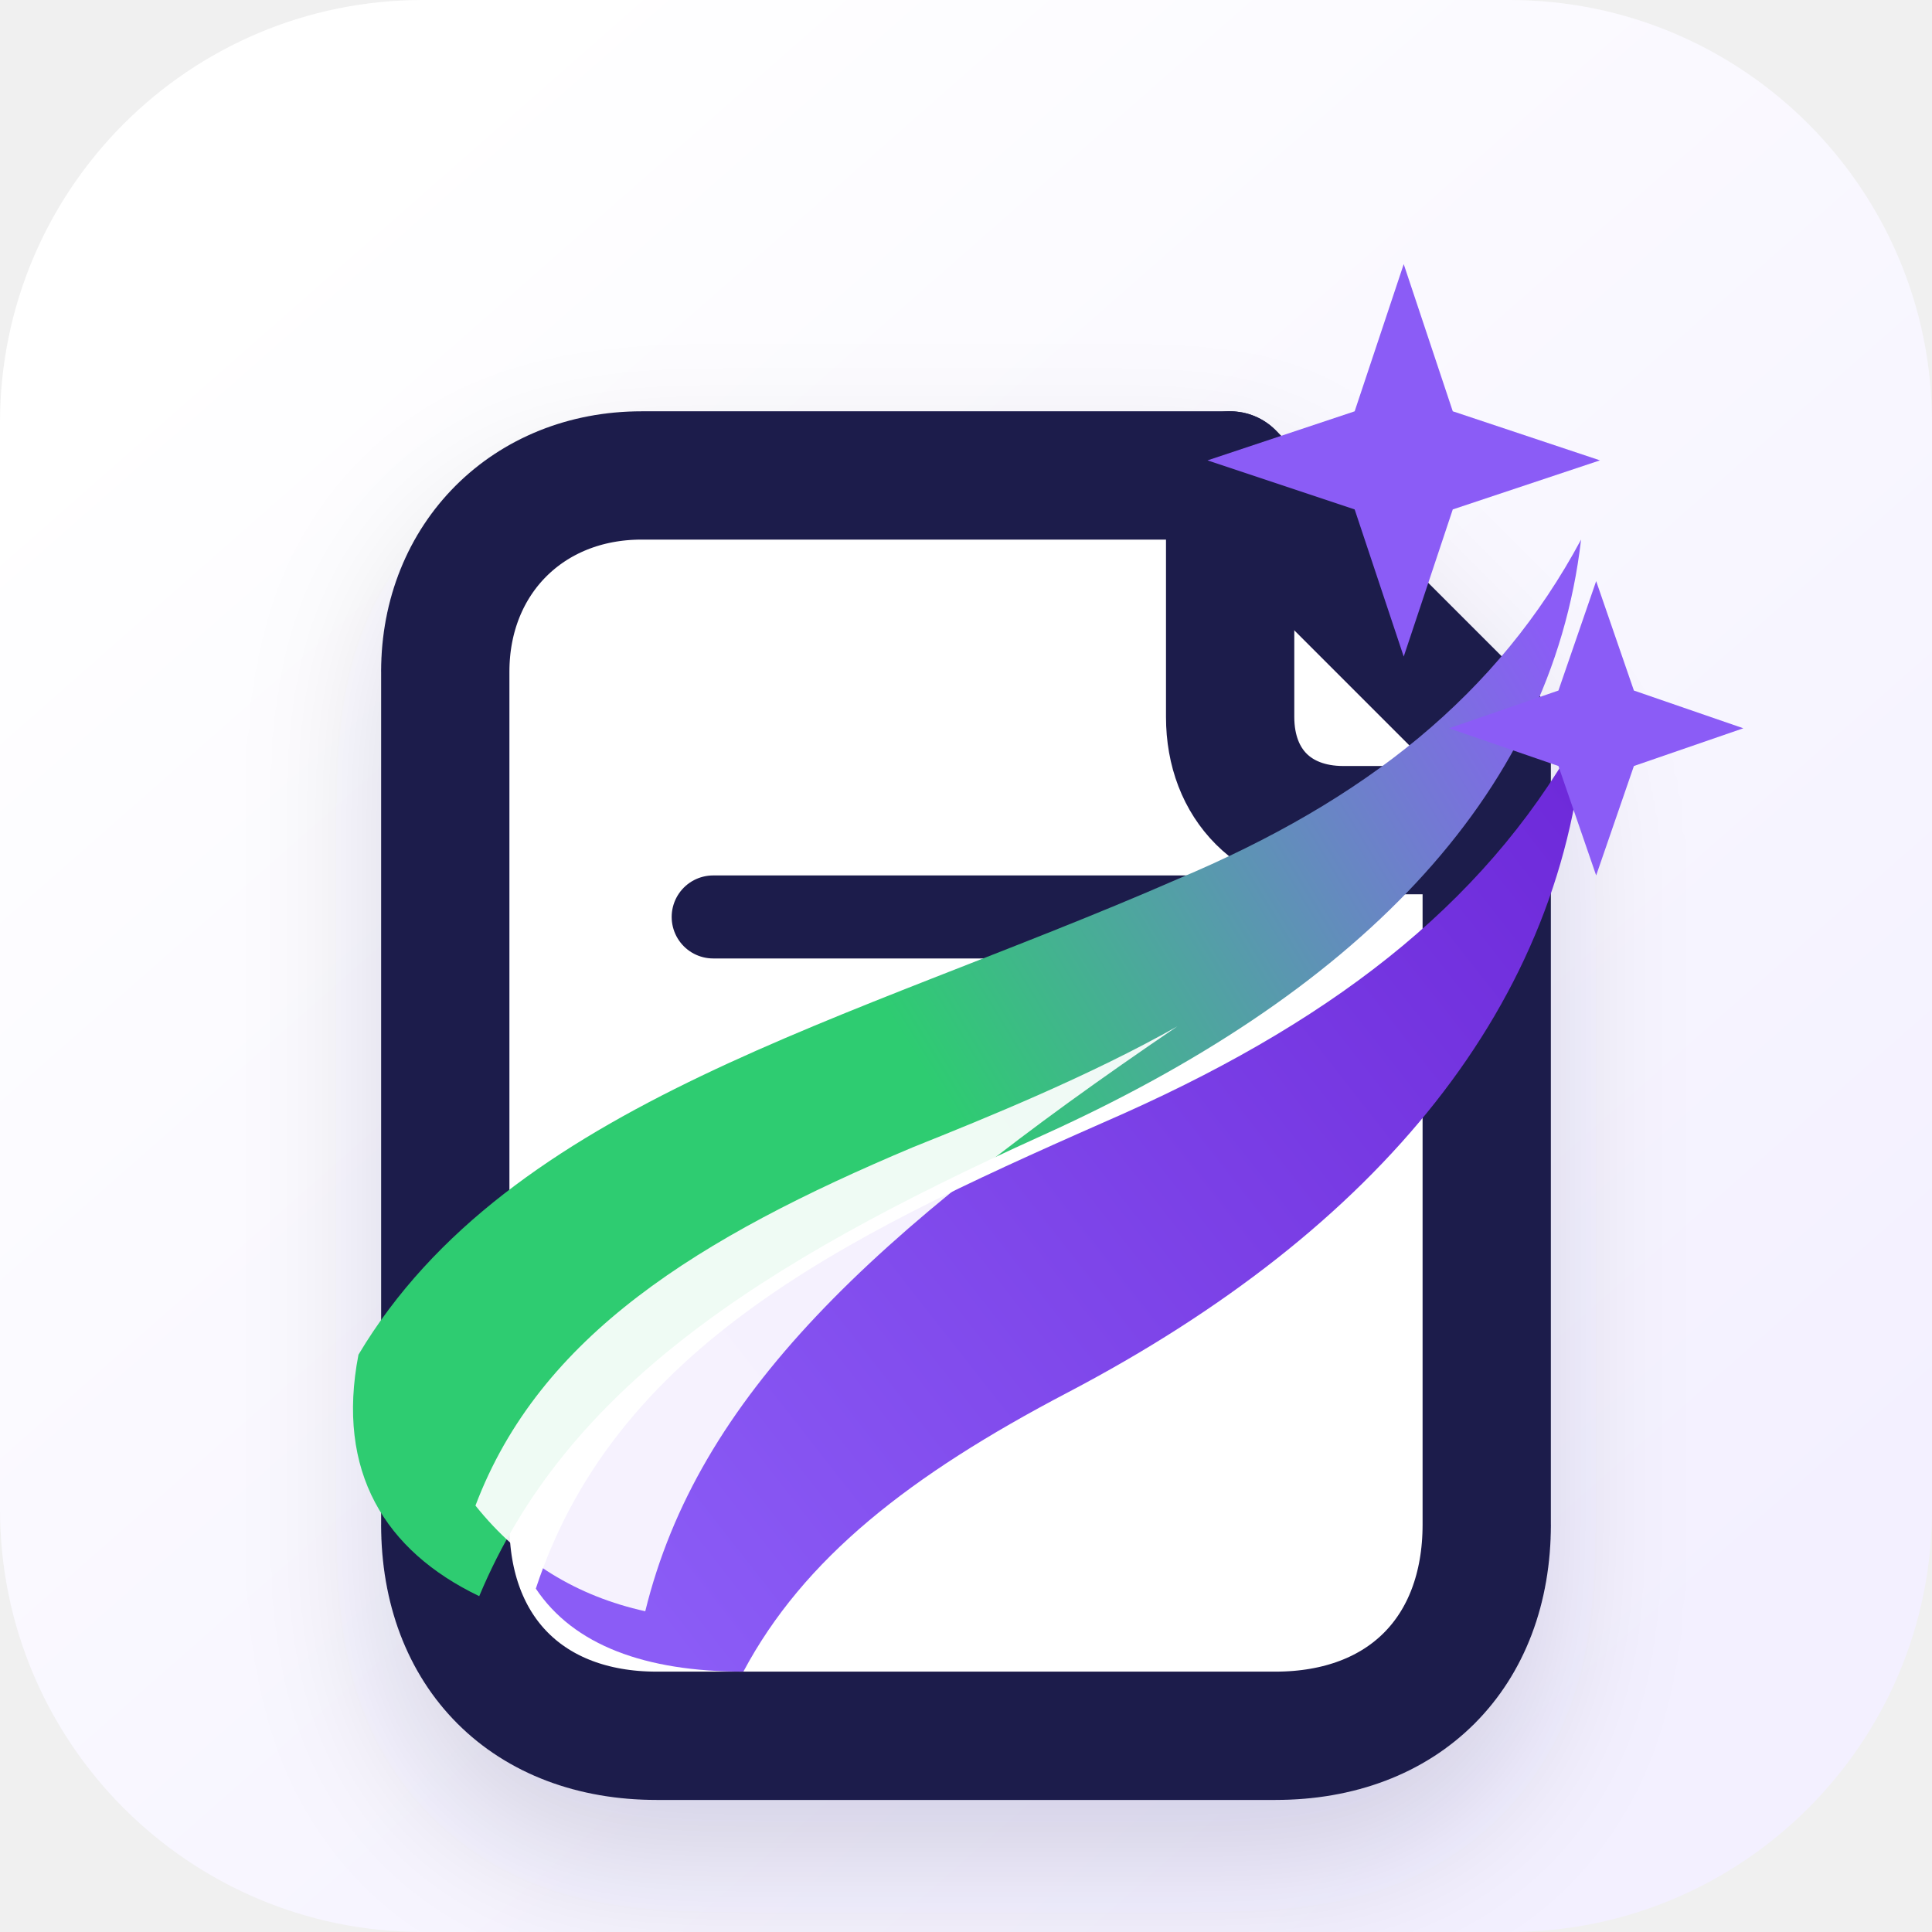
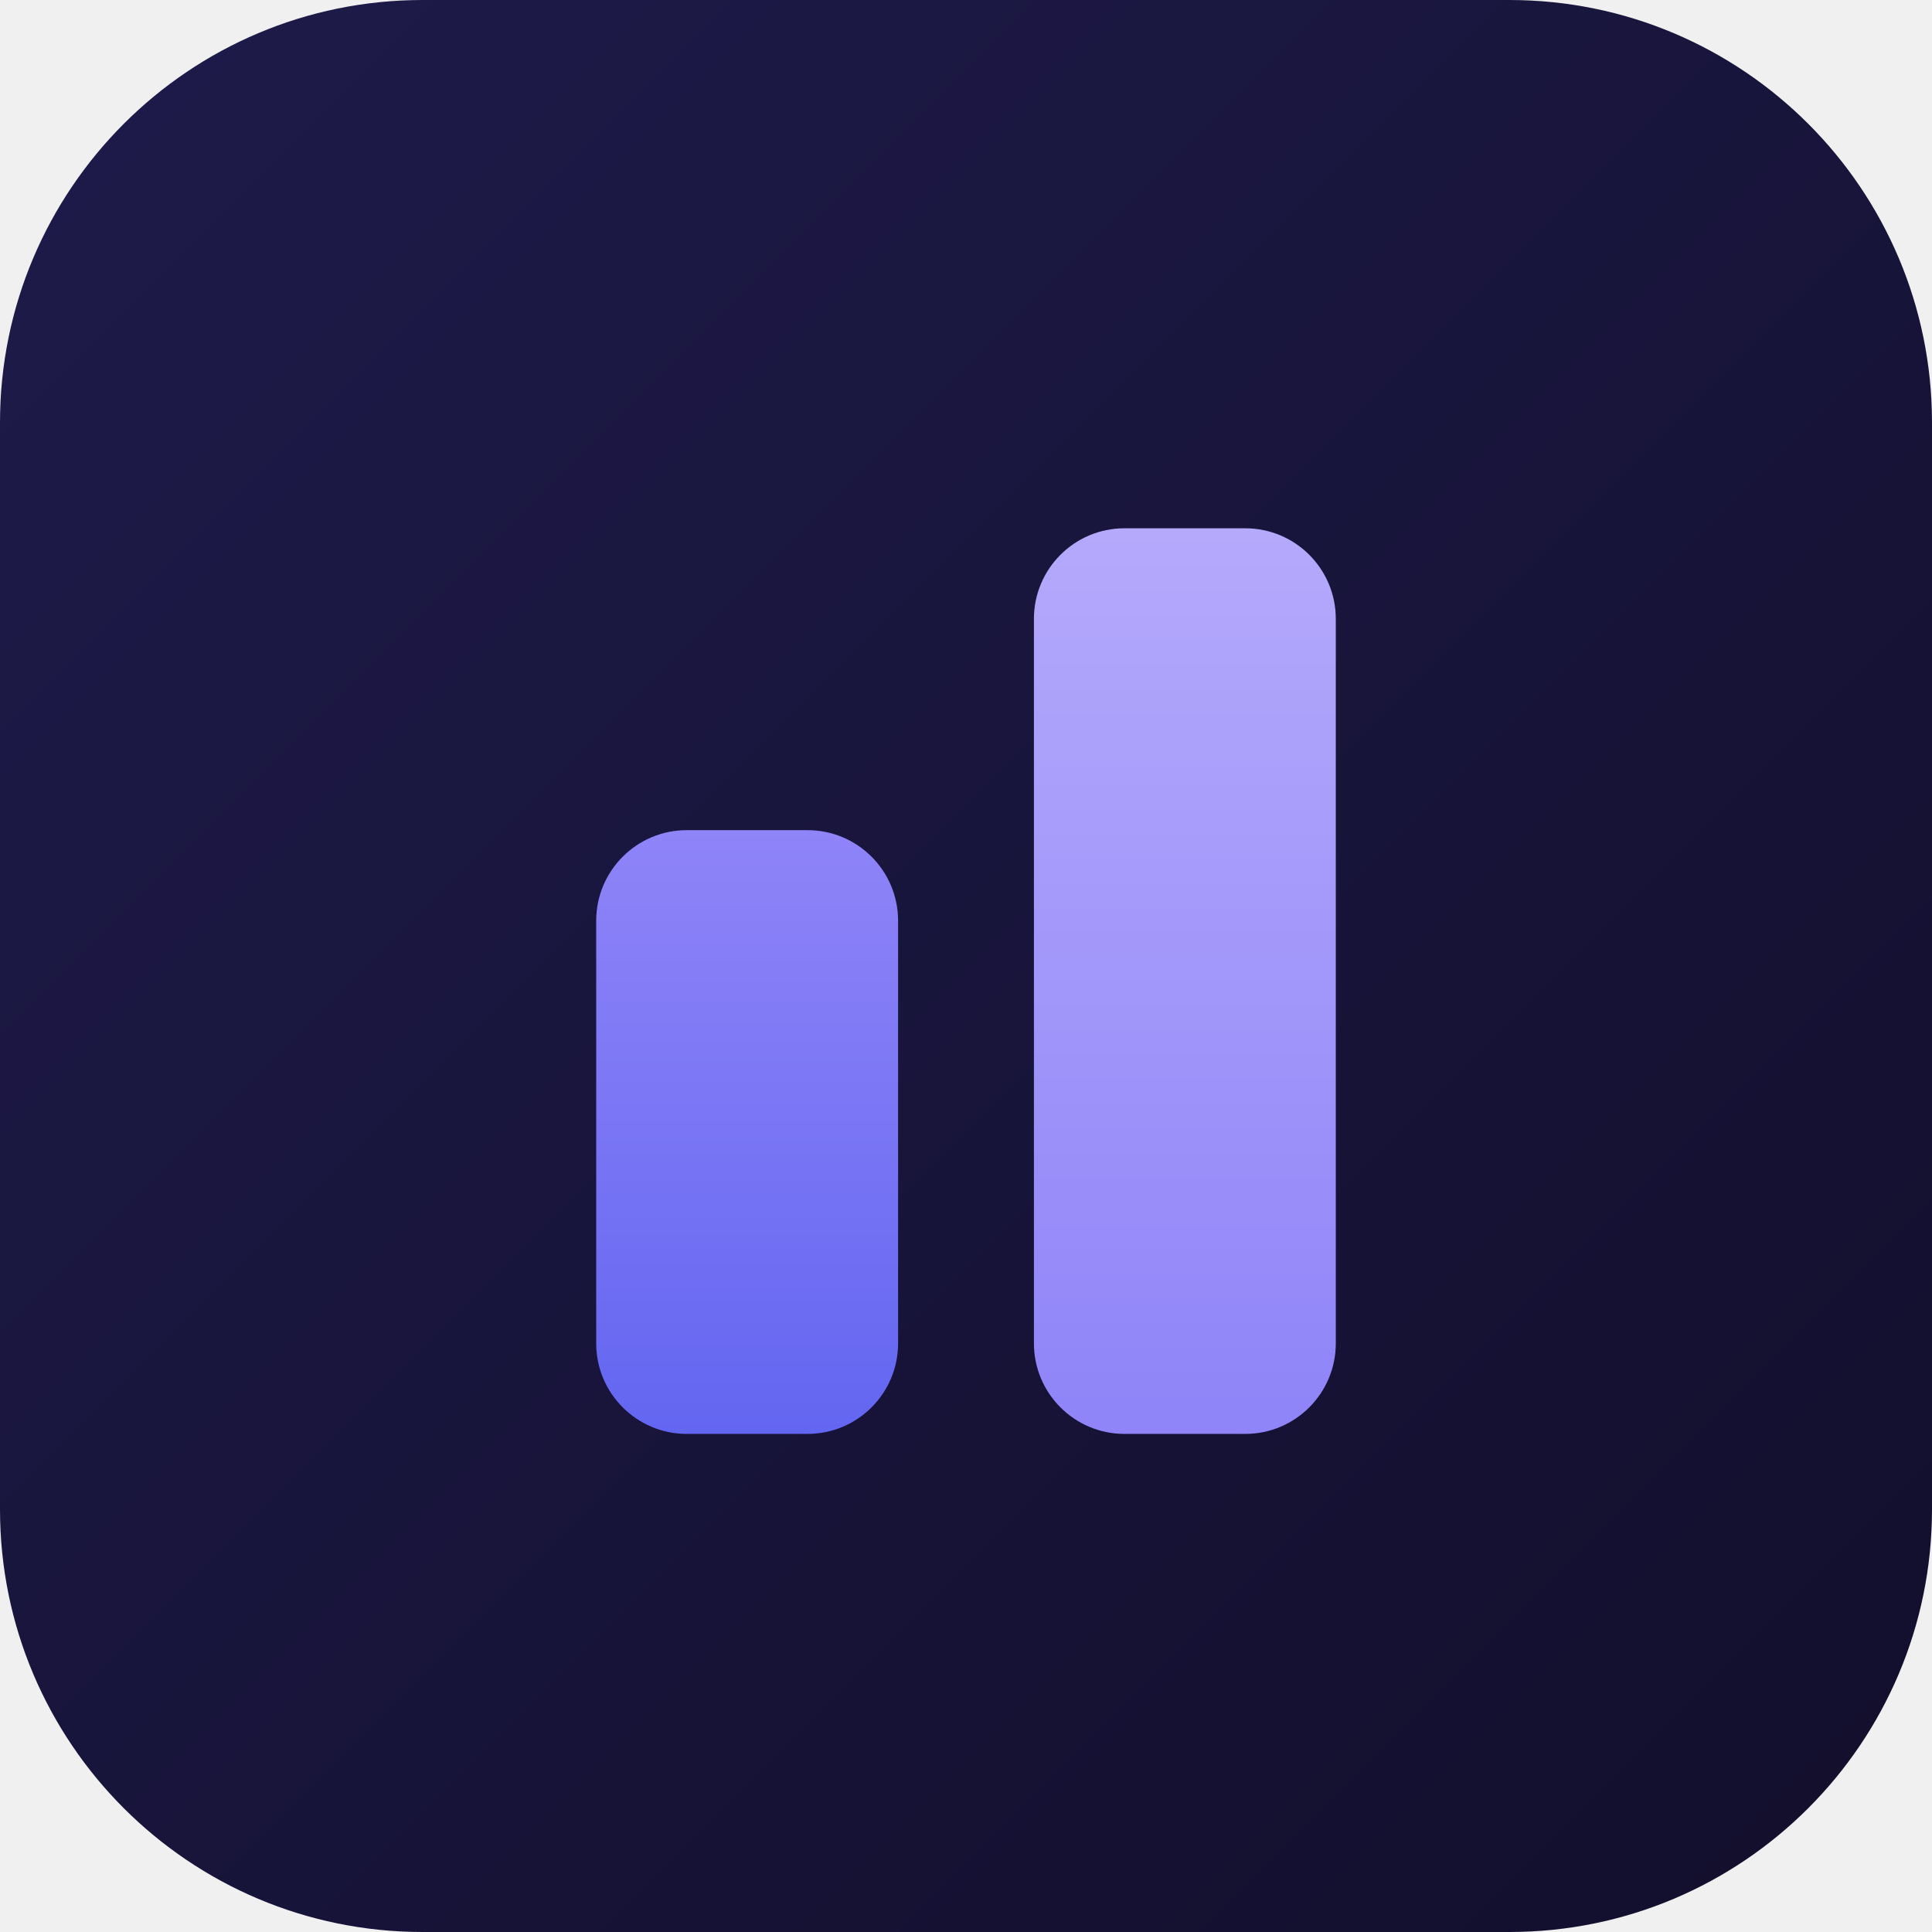
<svg xmlns="http://www.w3.org/2000/svg" viewBox="0 0 512 512">
  <defs>
-     <linearGradient id="mark-bg" x1="80" y1="56" x2="432" y2="456" gradientUnits="userSpaceOnUse">
-       <stop stop-color="#ffffff" />
-       <stop offset="1" stop-color="#f3f0ff" />
+     <linearGradient id="bg-grad" x1="0%" y1="0%" x2="100%" y2="100%">
+       <stop offset="0%" stop-color="#1E1B4B" />
+       <stop offset="100%" stop-color="#120E2B" />
    </linearGradient>
-     <linearGradient id="ai-sweep" x1="93" y1="367" x2="413" y2="171" gradientUnits="userSpaceOnUse">
-       <stop stop-color="#2ecc71" />
-       <stop offset="0.46" stop-color="#2ecc71" />
-       <stop offset="1" stop-color="#8b5cf6" />
+     <linearGradient id="left-bar-grad" x1="0%" y1="0%" x2="0%" y2="100%">
+       <stop offset="0%" stop-color="#8F84F8" />
+       <stop offset="100%" stop-color="#6366F1" />
    </linearGradient>
-     <linearGradient id="purple-sweep" x1="153" y1="404" x2="421" y2="194" gradientUnits="userSpaceOnUse">
-       <stop stop-color="#8b5cf6" />
-       <stop offset="1" stop-color="#6d28d9" />
+     <linearGradient id="right-bar-grad" x1="0%" y1="0%" x2="0%" y2="100%">
+       <stop offset="0%" stop-color="#B4A9FB" />
+       <stop offset="100%" stop-color="#8F84F8" />
    </linearGradient>
-     <filter id="soft-shadow" x="-20%" y="-20%" width="140%" height="140%">
-       <feDropShadow dx="0" dy="18" stdDeviation="18" flood-color="#1e1b4b" flood-opacity="0.14" />
-     </filter>
  </defs>
-   <rect width="512" height="512" rx="112" fill="url(#mark-bg)" />
-   <g filter="url(#soft-shadow)">
-     <path d="M170 126h156l68 68v210c0 34-22 56-56 56H174c-34 0-56-22-56-56V178c0-30 22-52 52-52Z" fill="#ffffff" />
-     <path d="M170 126h156l68 68v210c0 34-22 56-56 56H174c-34 0-56-22-56-56V178c0-30 22-52 52-52Z" fill="none" stroke="#1e1b4b" stroke-width="34" stroke-linejoin="round" />
-     <path d="M326 126v64c0 18 12 30 30 30h38" fill="none" stroke="#1e1b4b" stroke-width="34" stroke-linecap="round" stroke-linejoin="round" />
-     <path d="M189 243h154" fill="none" stroke="#1e1b4b" stroke-width="22" stroke-linecap="round" />
-   </g>
-   <path d="M95 359c40-67 130-88 217-126 50-21 85-49 107-90-8 69-61 121-143 158-75 34-126 67-149 122-25-12-38-33-32-64Z" fill="url(#ai-sweep)" />
-   <path d="M142 421c22-67 88-96 156-126 58-26 98-58 122-103-5 74-55 134-137 177-42 22-70 44-86 74-26 0-45-7-55-22Z" fill="url(#purple-sweep)" />
-   <path d="M126 399c17-45 59-71 116-95 20-8 47-19 70-32-81 55-127 98-141 155-18-4-33-13-45-28Z" fill="#ffffff" opacity="0.92" />
-   <path d="M372 70l13 39 39 13-39 13-13 39-13-39-39-13 39-13 13-39Z" fill="#8b5cf6" />
-   <path d="M423 154l10 29 29 10-29 10-10 29-10-29-29-10 29-10 10-29Z" fill="#8b5cf6" />
+   <rect width="512" height="512" rx="112" fill="url(#bg-grad)" />
+   <rect x="158" y="220" width="80" height="160" rx="24" fill="url(#left-bar-grad)" />
+   <rect x="274" y="140" width="80" height="240" rx="24" fill="url(#right-bar-grad)" />
</svg>
